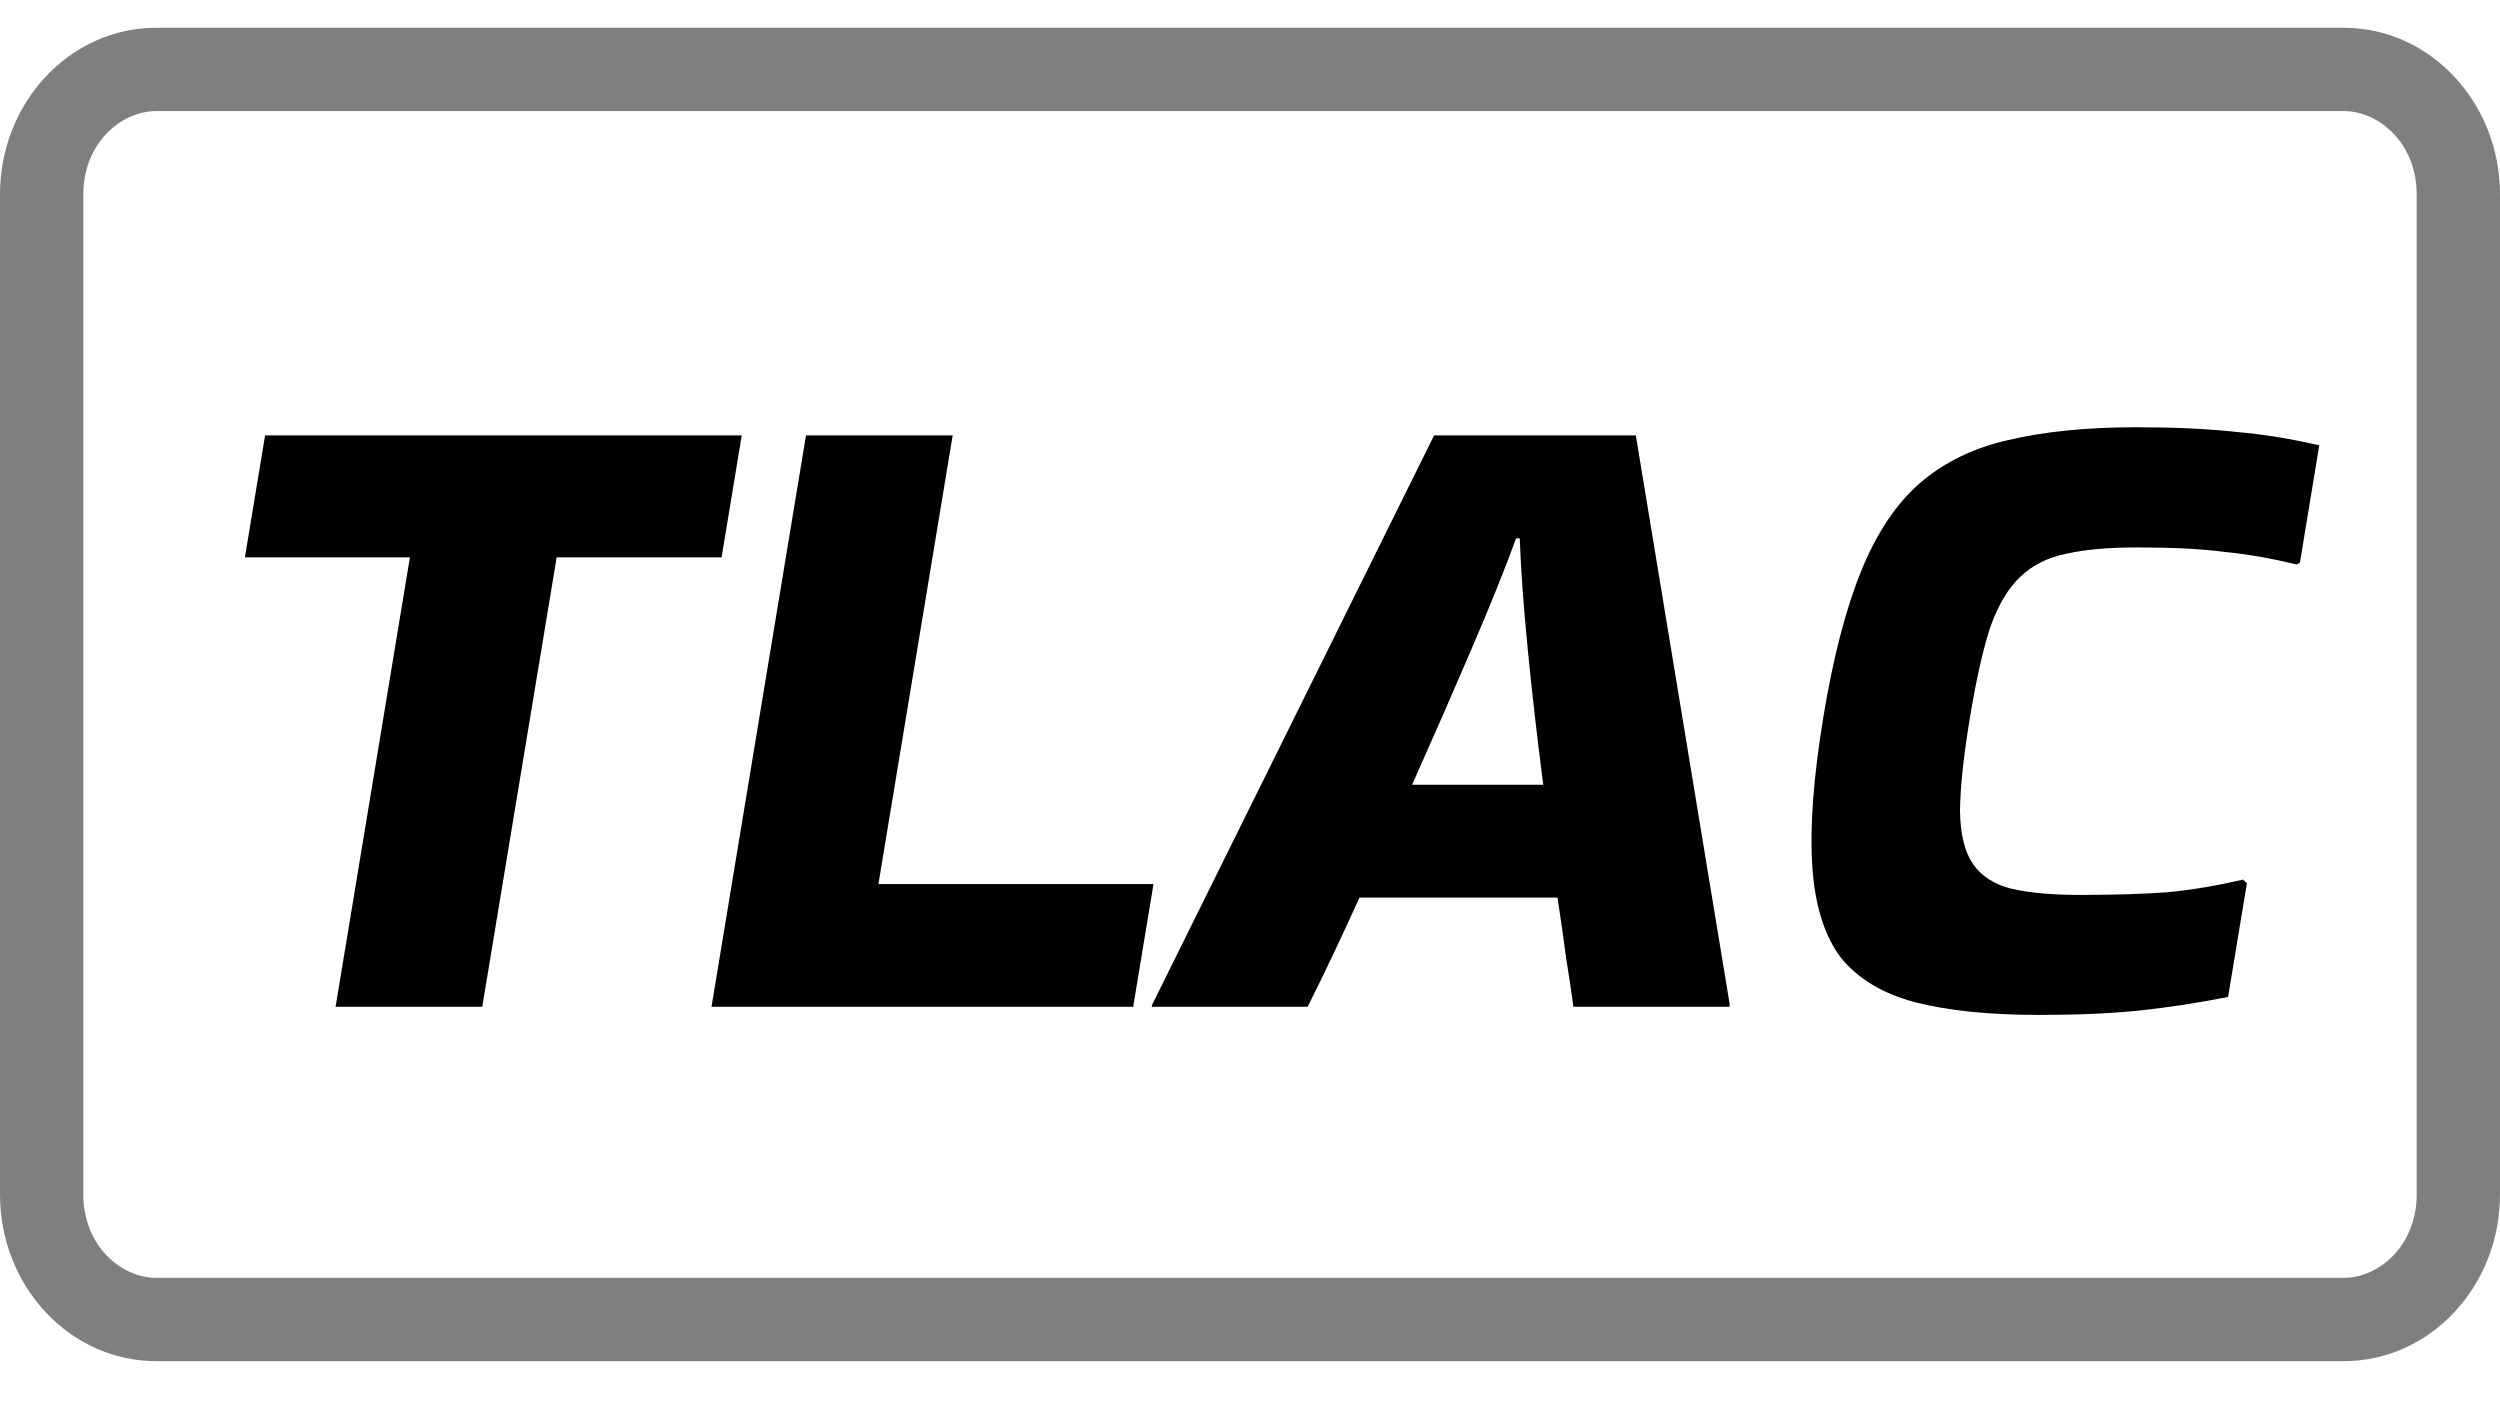
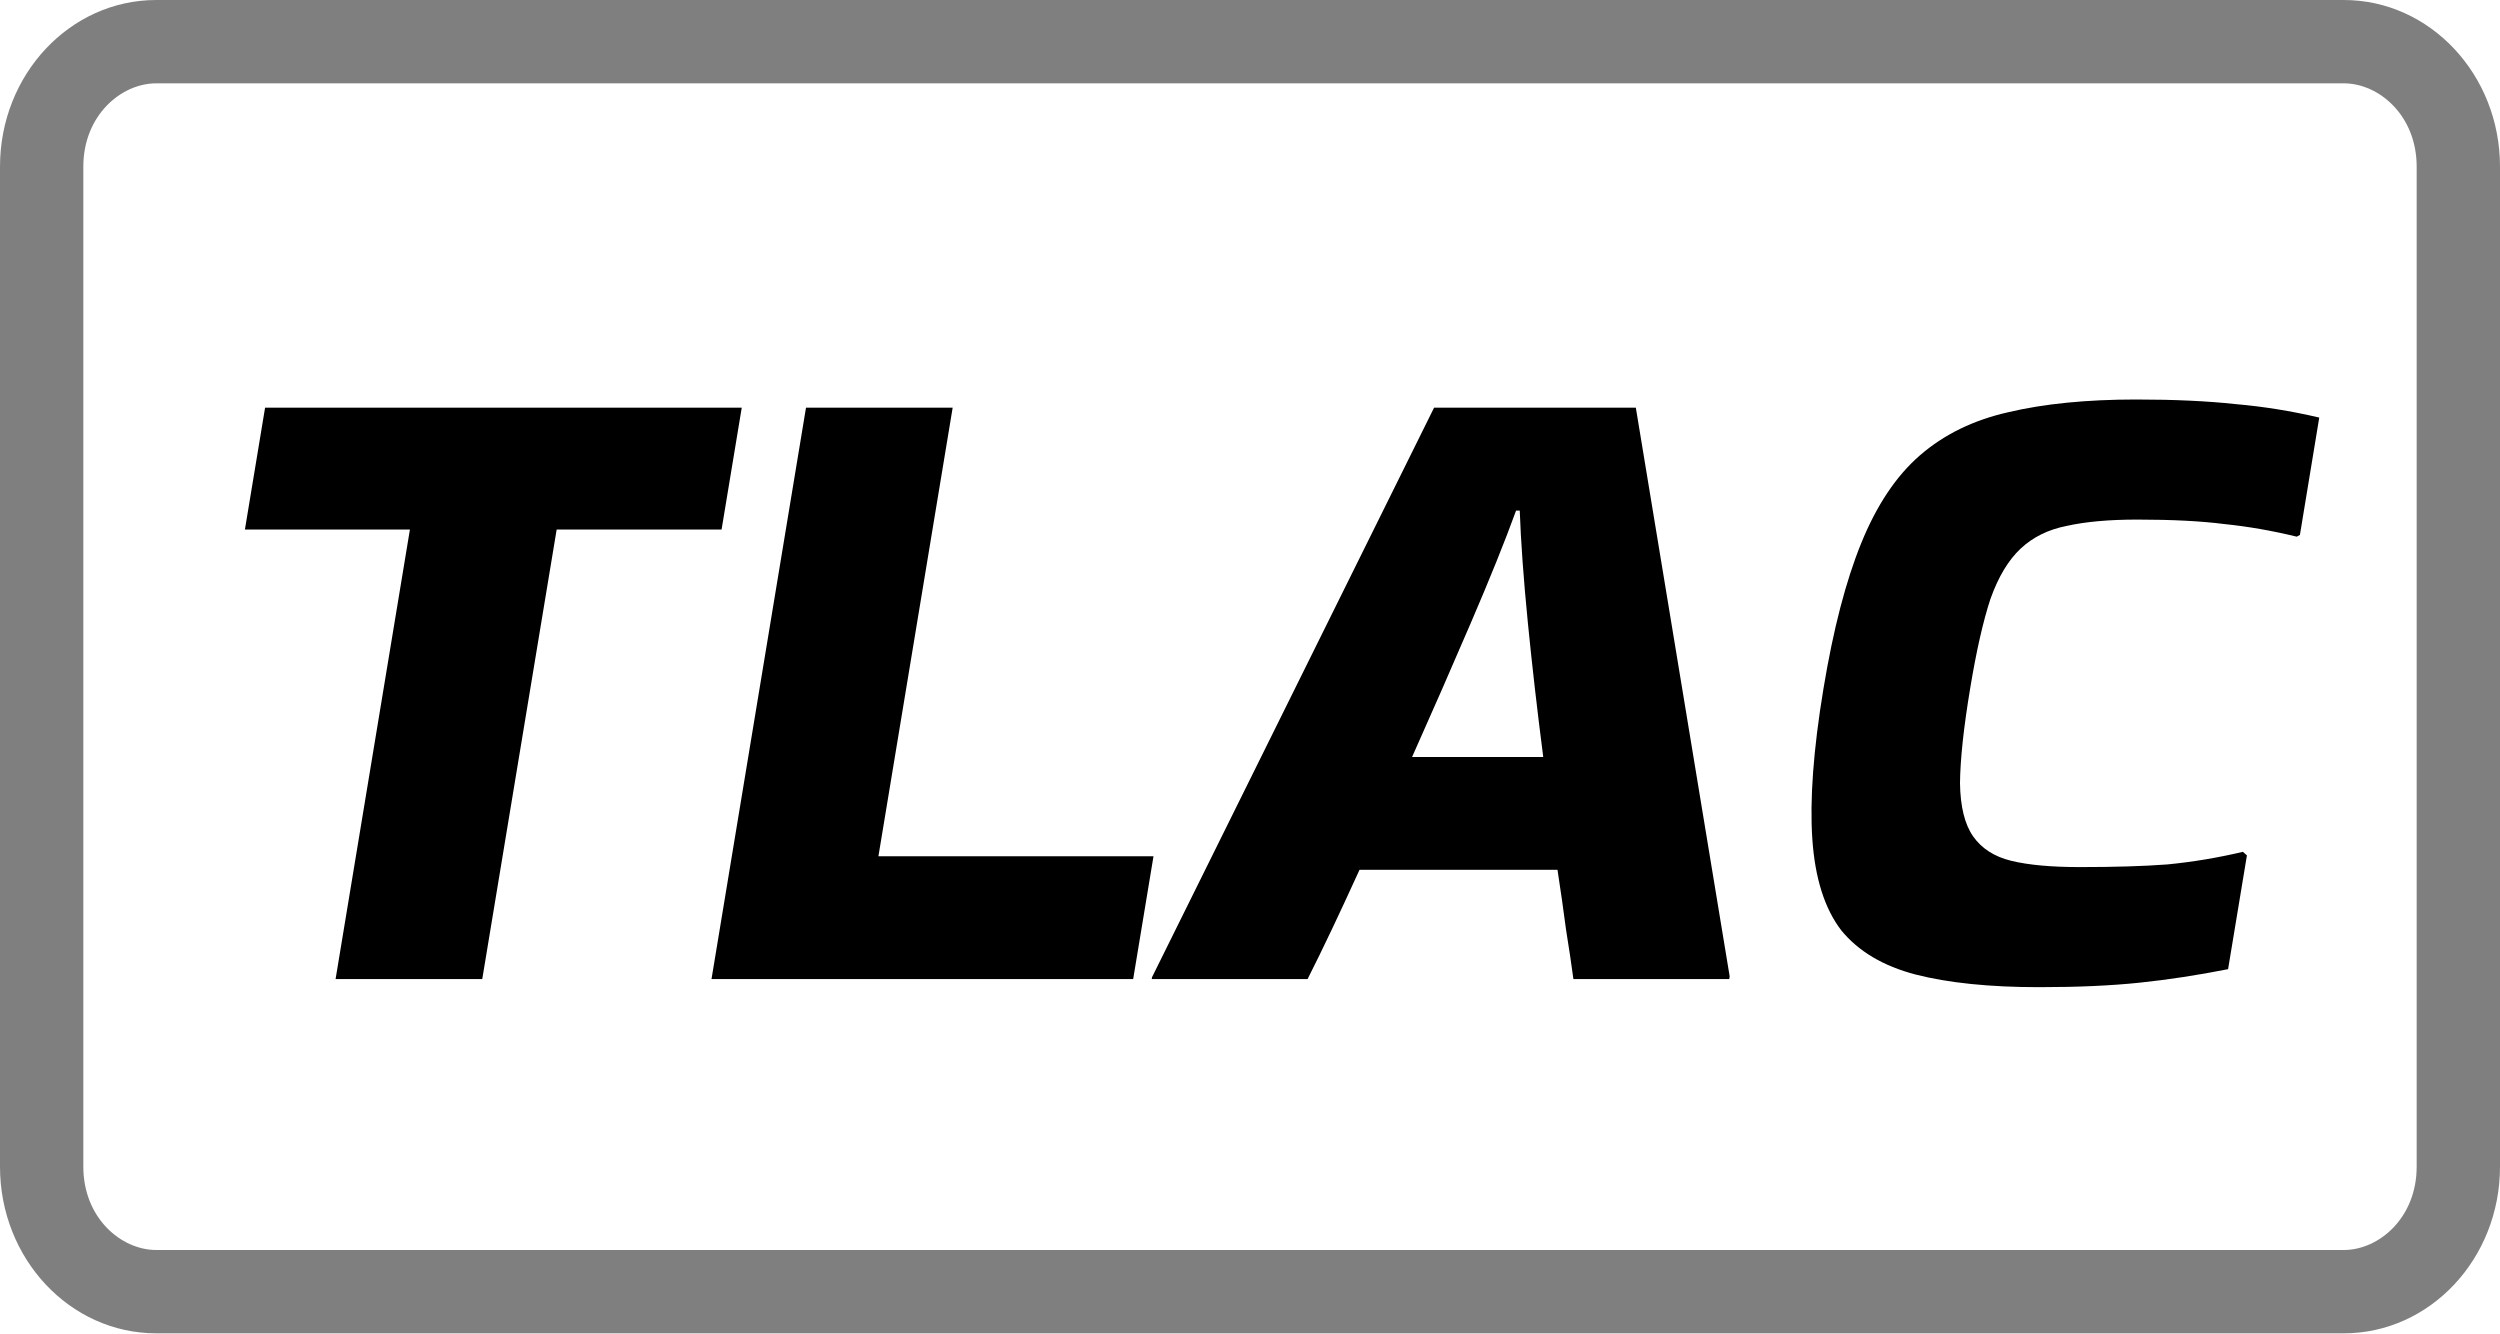
- <svg xmlns="http://www.w3.org/2000/svg" viewBox="0 0 30 17" fill="none">
-   <path d="M25.634 5.127C26.096 5.127 26.493 5.146 26.824 5.182C27.157 5.211 27.492 5.265 27.831 5.344L27.599 6.752L27.561 6.774C27.265 6.702 26.977 6.651 26.695 6.623C26.415 6.586 26.066 6.569 25.648 6.569C25.311 6.569 25.028 6.593 24.8 6.644C24.58 6.687 24.396 6.778 24.249 6.916C24.102 7.053 23.98 7.255 23.885 7.522C23.797 7.789 23.716 8.147 23.642 8.594C23.564 9.064 23.523 9.443 23.52 9.732C23.524 10.013 23.577 10.226 23.678 10.371C23.779 10.515 23.931 10.613 24.136 10.664C24.347 10.714 24.622 10.739 24.959 10.739C25.37 10.739 25.72 10.728 26.01 10.707C26.308 10.678 26.61 10.627 26.915 10.555L26.963 10.598L26.737 11.963C26.373 12.036 26.019 12.089 25.676 12.126C25.332 12.162 24.93 12.179 24.468 12.179C23.874 12.179 23.38 12.129 22.986 12.028C22.6 11.927 22.302 11.75 22.095 11.498C21.896 11.238 21.78 10.872 21.748 10.403C21.716 9.933 21.76 9.331 21.882 8.594C21.999 7.887 22.15 7.305 22.335 6.85C22.52 6.395 22.755 6.045 23.037 5.799C23.328 5.547 23.683 5.374 24.102 5.28C24.529 5.179 25.04 5.127 25.634 5.127Z" fill="currentColor" />
-   <path d="M8.659 6.688H6.68L5.787 12.082H4.027L4.919 6.688H2.939L3.181 5.225H8.901L8.659 6.688Z" fill="currentColor" />
-   <path d="M10.541 10.609H13.842L13.598 12.082H8.538L9.672 5.225H11.432L10.541 10.609Z" fill="currentColor" />
-   <path fill-rule="evenodd" clip-rule="evenodd" d="M20.756 12.049L20.751 12.082H18.881C18.858 11.909 18.828 11.71 18.792 11.487C18.763 11.263 18.729 11.024 18.69 10.771H16.314C16.084 11.277 15.877 11.714 15.691 12.082H13.821L13.824 12.06L17.209 5.225H19.63L20.756 12.049ZM18.193 6.46C18.059 6.829 17.879 7.276 17.652 7.803C17.426 8.33 17.19 8.869 16.945 9.417H18.519C18.448 8.869 18.386 8.33 18.334 7.803C18.282 7.276 18.25 6.829 18.237 6.46H18.193Z" fill="currentColor" />
-   <path d="M28.125 15.334V16.334H1.875V15.334H28.125ZM29 14.334V2.333C29 1.719 28.548 1.333 28.125 1.333H1.875C1.452 1.333 1 1.719 1 2.333V14.334C1 14.948 1.452 15.334 1.875 15.334V16.334C0.839 16.334 0 15.438 0 14.334V2.333C0 1.229 0.839 0.333 1.875 0.333H28.125C29.16 0.333 30 1.229 30 2.333V14.334C30 15.438 29.16 16.334 28.125 16.334V15.334C28.548 15.334 29 14.948 29 14.334Z" fill="currentColor" fill-opacity="0.5" />
+ <svg xmlns="http://www.w3.org/2000/svg" viewBox="0 0 30 16" fill="none">
+   <path d="M25.634 4.794C26.096 4.794 26.493 4.813 26.824 4.849C27.157 4.878 27.492 4.931 27.831 5.011L27.599 6.419L27.561 6.44C27.265 6.368 26.977 6.318 26.695 6.289C26.415 6.253 26.066 6.235 25.648 6.235C25.311 6.235 25.028 6.26 24.8 6.311C24.58 6.354 24.396 6.445 24.249 6.582C24.102 6.719 23.98 6.921 23.885 7.188C23.797 7.456 23.716 7.813 23.642 8.261C23.564 8.73 23.523 9.11 23.52 9.398C23.524 9.68 23.577 9.893 23.678 10.037C23.779 10.181 23.931 10.28 24.136 10.33C24.347 10.381 24.622 10.405 24.959 10.405C25.37 10.405 25.72 10.395 26.01 10.373C26.308 10.344 26.61 10.294 26.915 10.222L26.963 10.265L26.737 11.63C26.373 11.702 26.019 11.756 25.676 11.792C25.332 11.828 24.93 11.846 24.468 11.846C23.874 11.846 23.38 11.795 22.986 11.694C22.6 11.593 22.302 11.417 22.095 11.164C21.896 10.904 21.78 10.539 21.748 10.069C21.716 9.6 21.76 8.997 21.882 8.261C21.999 7.553 22.15 6.972 22.335 6.517C22.52 6.062 22.755 5.711 23.037 5.466C23.328 5.213 23.683 5.04 24.102 4.946C24.529 4.845 25.04 4.794 25.634 4.794Z" fill="currentColor" />
+   <path d="M8.659 6.354H6.68L5.787 11.749H4.027L4.919 6.354H2.939L3.181 4.892H8.901L8.659 6.354Z" fill="currentColor" />
+   <path d="M10.541 10.275H13.842L13.598 11.749H8.538L9.672 4.892H11.432L10.541 10.275Z" fill="currentColor" />
+   <path fill-rule="evenodd" clip-rule="evenodd" d="M20.756 11.716L20.751 11.749H18.881C18.858 11.576 18.828 11.377 18.792 11.153C18.763 10.93 18.729 10.69 18.69 10.438H16.314C16.084 10.943 15.877 11.381 15.691 11.749H13.821L13.824 11.727L17.209 4.892H19.63L20.756 11.716ZM18.193 6.127C18.059 6.495 17.879 6.943 17.652 7.47C17.426 7.997 17.19 8.535 16.945 9.084H18.519C18.448 8.535 18.386 7.997 18.334 7.47C18.282 6.943 18.25 6.495 18.237 6.127H18.193Z" fill="currentColor" />
+   <path d="M28.125 15V16H1.875V15H28.125ZM29 14V2C29 1.386 28.548 1 28.125 1H1.875C1.452 1 1 1.386 1 2V14C1 14.614 1.452 15 1.875 15V16C0.839 16 0 15.105 0 14V2C0 0.895 0.839 0 1.875 0H28.125C29.16 0 30 0.895 30 2V14C30 15.105 29.16 16 28.125 16V15C28.548 15 29 14.614 29 14Z" fill="currentColor" fill-opacity="0.5" />
</svg>
